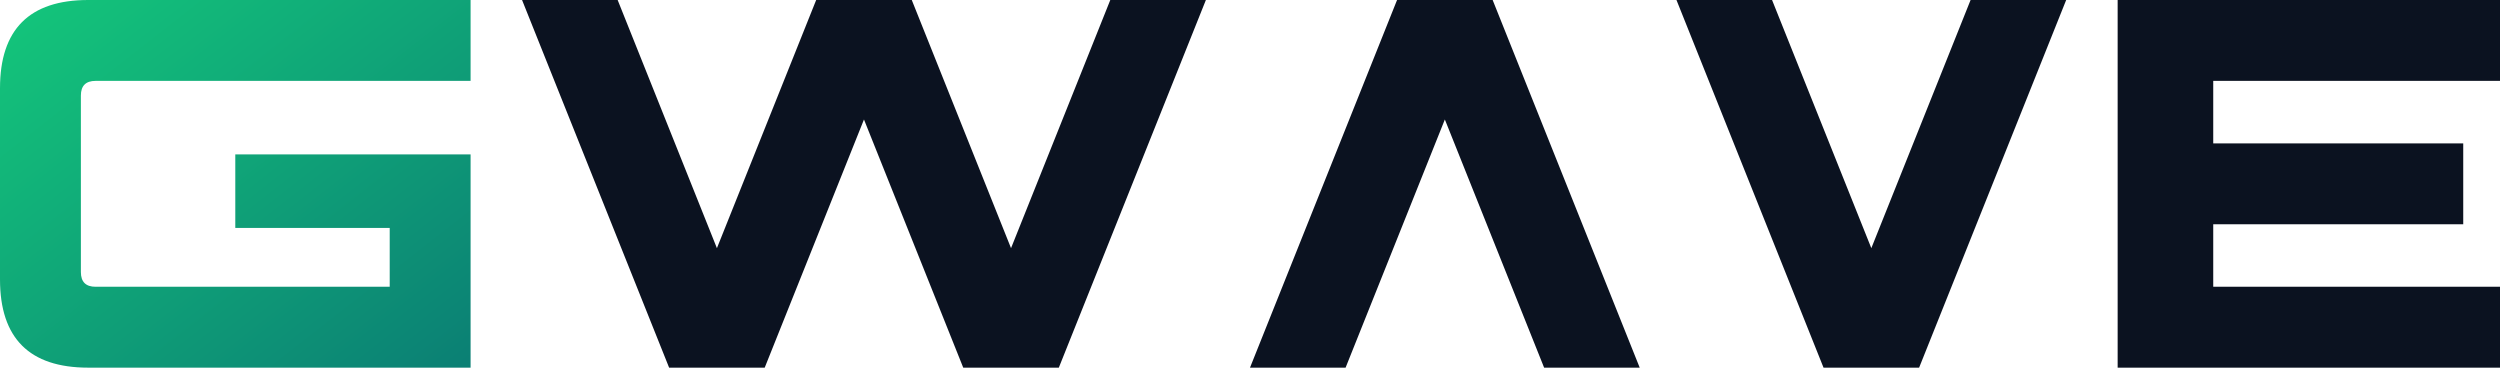
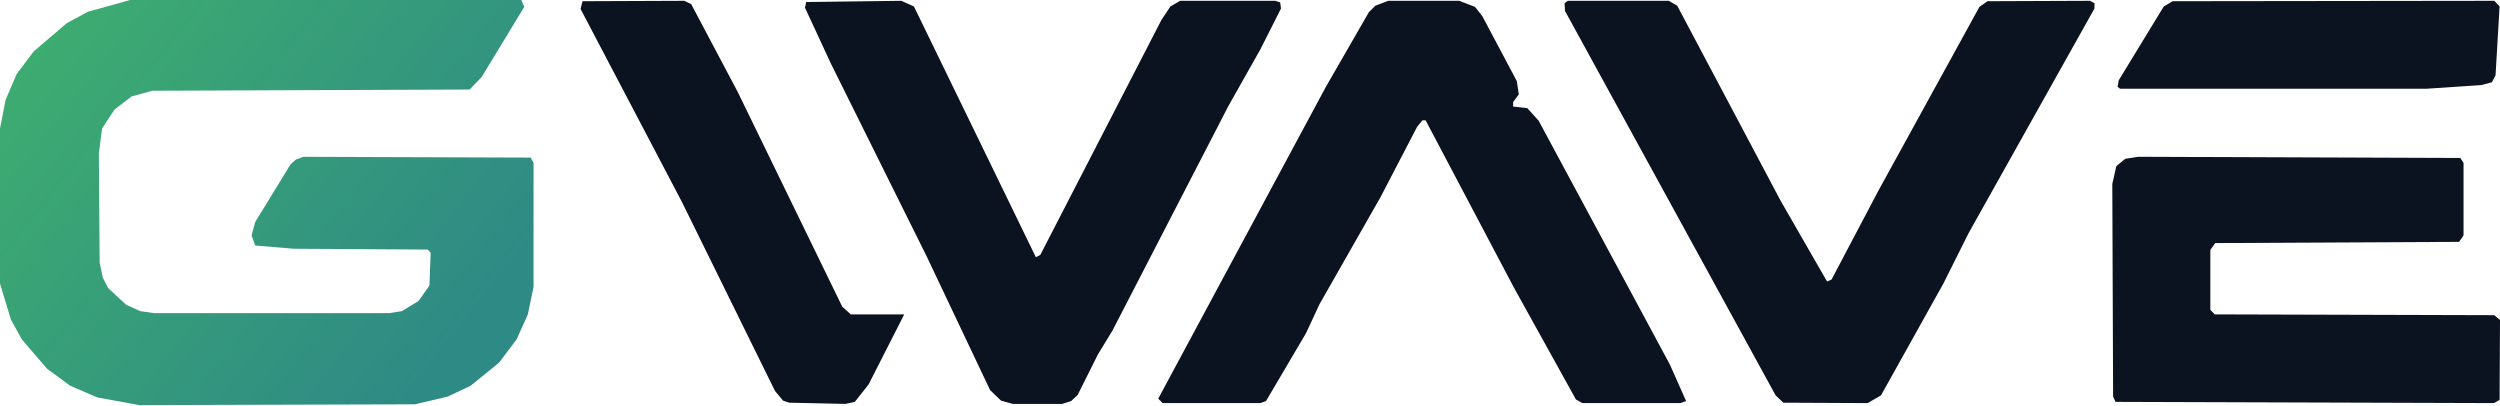
- <svg xmlns="http://www.w3.org/2000/svg" viewBox="0 0 680 100" role="img" aria-label="Gwave">
+ <svg xmlns="http://www.w3.org/2000/svg" viewBox="0 0 617.1 100" role="img" aria-label="Gwave">
  <defs>
-     <linearGradient id="gwg" x1="0" y1="0" x2="1" y2="1">
-       <stop offset="0" stop-color="#14C77B" />
-       <stop offset="1" stop-color="#0B7F74" />
+     <linearGradient id="gwg" x1="0" y1="0" x2="1" y2="0.6">
+       <stop offset="0" stop-color="#3FB06E" />
+       <stop offset="1" stop-color="#2E8A85" />
    </linearGradient>
  </defs>
-   <path fill="url(#gwg)" d="M128,0H24Q0,0 0,24V76Q0,100 24,100H128V42H64V62H106V78H26Q22,78 22,74V26Q22,22 26,22H128Z" />
-   <path fill="#0B1220" d="M142,0H168L208,100H182ZM222,0H248L208,100H182ZM222,0H248L288,100H262ZM302,0H328L288,100H262ZM380,0H406L366,100H340ZM380,0H406L446,100H420ZM456,0H482L522,100H496ZM536,0H562L522,100H496ZM576,0H680V22H602V39H670V61H602V78H680V100H576Z" />
+   <path fill-rule="evenodd" fill="url(#gwg)" d="M4.1,18.3L1.4,24.6L0.0,31.7L0.0,70.0L2.7,78.9L5.4,83.8L11.6,91.0L17.3,95.2L24.0,98.1L34.4,100.0L102.4,99.8L110.5,97.9L116.2,95.2L123.2,89.5L127.5,83.8L130.3,77.6L131.7,70.8L131.7,40.2L131.0,38.9L74.9,38.7L73.0,39.4L71.7,40.6L63.0,54.8L62.1,58.1L63.0,60.6L72.5,61.4L105.6,61.6L106.3,62.4L106.0,70.5L103.3,74.3L99.2,76.8L96.0,77.3L38.1,77.3L34.6,76.8L31.1,75.2L26.7,71.1L25.4,68.6L24.6,64.9L24.4,37.9L25.2,31.7L28.3,27.0L32.5,23.8L37.6,22.4L115.9,22.1L118.9,19.0L129.4,1.7L128.7,0.0L32.1,0.0L21.7,2.9L16.5,5.7L8.3,12.7Z" />
+   <path fill-rule="evenodd" fill="#0B1220" d="M522.4,41.0L521.4,45.4L521.6,97.9L522.2,99.2L615.6,99.5L617.0,98.7L617.1,79.0L615.7,77.8L546.7,77.6L545.6,76.5L545.6,61.7L546.8,60.0L607.0,59.7L608.1,58.1L608.1,40.2L607.3,39.0L527.8,38.7L524.6,39.2ZM522.7,21.4L523.3,21.9L599.0,21.9L612.5,21.0L615.1,20.3L616.0,18.6L617.0,1.6L615.7,0.2L536.3,0.3L534.1,1.6L523.0,19.8ZM386.2,0.8L386.3,2.7L438.3,97.6L440.2,99.4L461.0,99.5L464.3,97.6L479.7,70.0L485.9,57.6L517.0,2.1L517.0,0.8L515.9,0.2L490.6,0.3L488.6,1.7L463.7,47.0L452.1,69.0L451.0,69.5L439.5,49.5L414.0,1.4L411.9,0.2L387.0,0.2ZM285.9,98.4L287.0,99.5L311.1,99.5L312.5,99.0L322.4,82.2L325.7,75.1L340.8,48.6L349.8,31.3L351.1,29.7L351.9,29.7L373.7,71.0L389.0,98.6L390.6,99.5L414.8,99.5L416.2,99.0L412.2,90.0L379.8,29.8L377.0,26.7L373.5,26.3L373.5,25.2L374.9,23.3L374.4,20.0L365.9,4.0L364.1,1.7L360.2,0.2L342.7,0.2L339.5,1.4L337.9,3.0L327.3,21.4ZM199.0,0.5L198.7,1.9L205.1,15.7L228.7,63.2L244.4,96.3L247.1,98.9L250.0,99.7L262.2,99.7L264.4,99.0L266.0,97.5L271.0,87.5L274.6,81.6L303.2,26.2L311.1,12.2L316.2,2.1L316.0,0.6L314.8,0.2L291.3,0.2L288.9,1.6L286.7,4.9L256.8,62.9L255.7,63.5L225.6,1.6L222.5,0.2ZM143.8,0.3L143.3,2.2L168.3,49.8L191.3,96.5L193.3,98.9L194.8,99.4L208.7,99.7L211.0,99.2L214.4,94.9L223.2,77.6L210.0,77.6L207.9,75.7L182.1,22.7L170.6,1.0L168.9,0.2Z" />
</svg>
